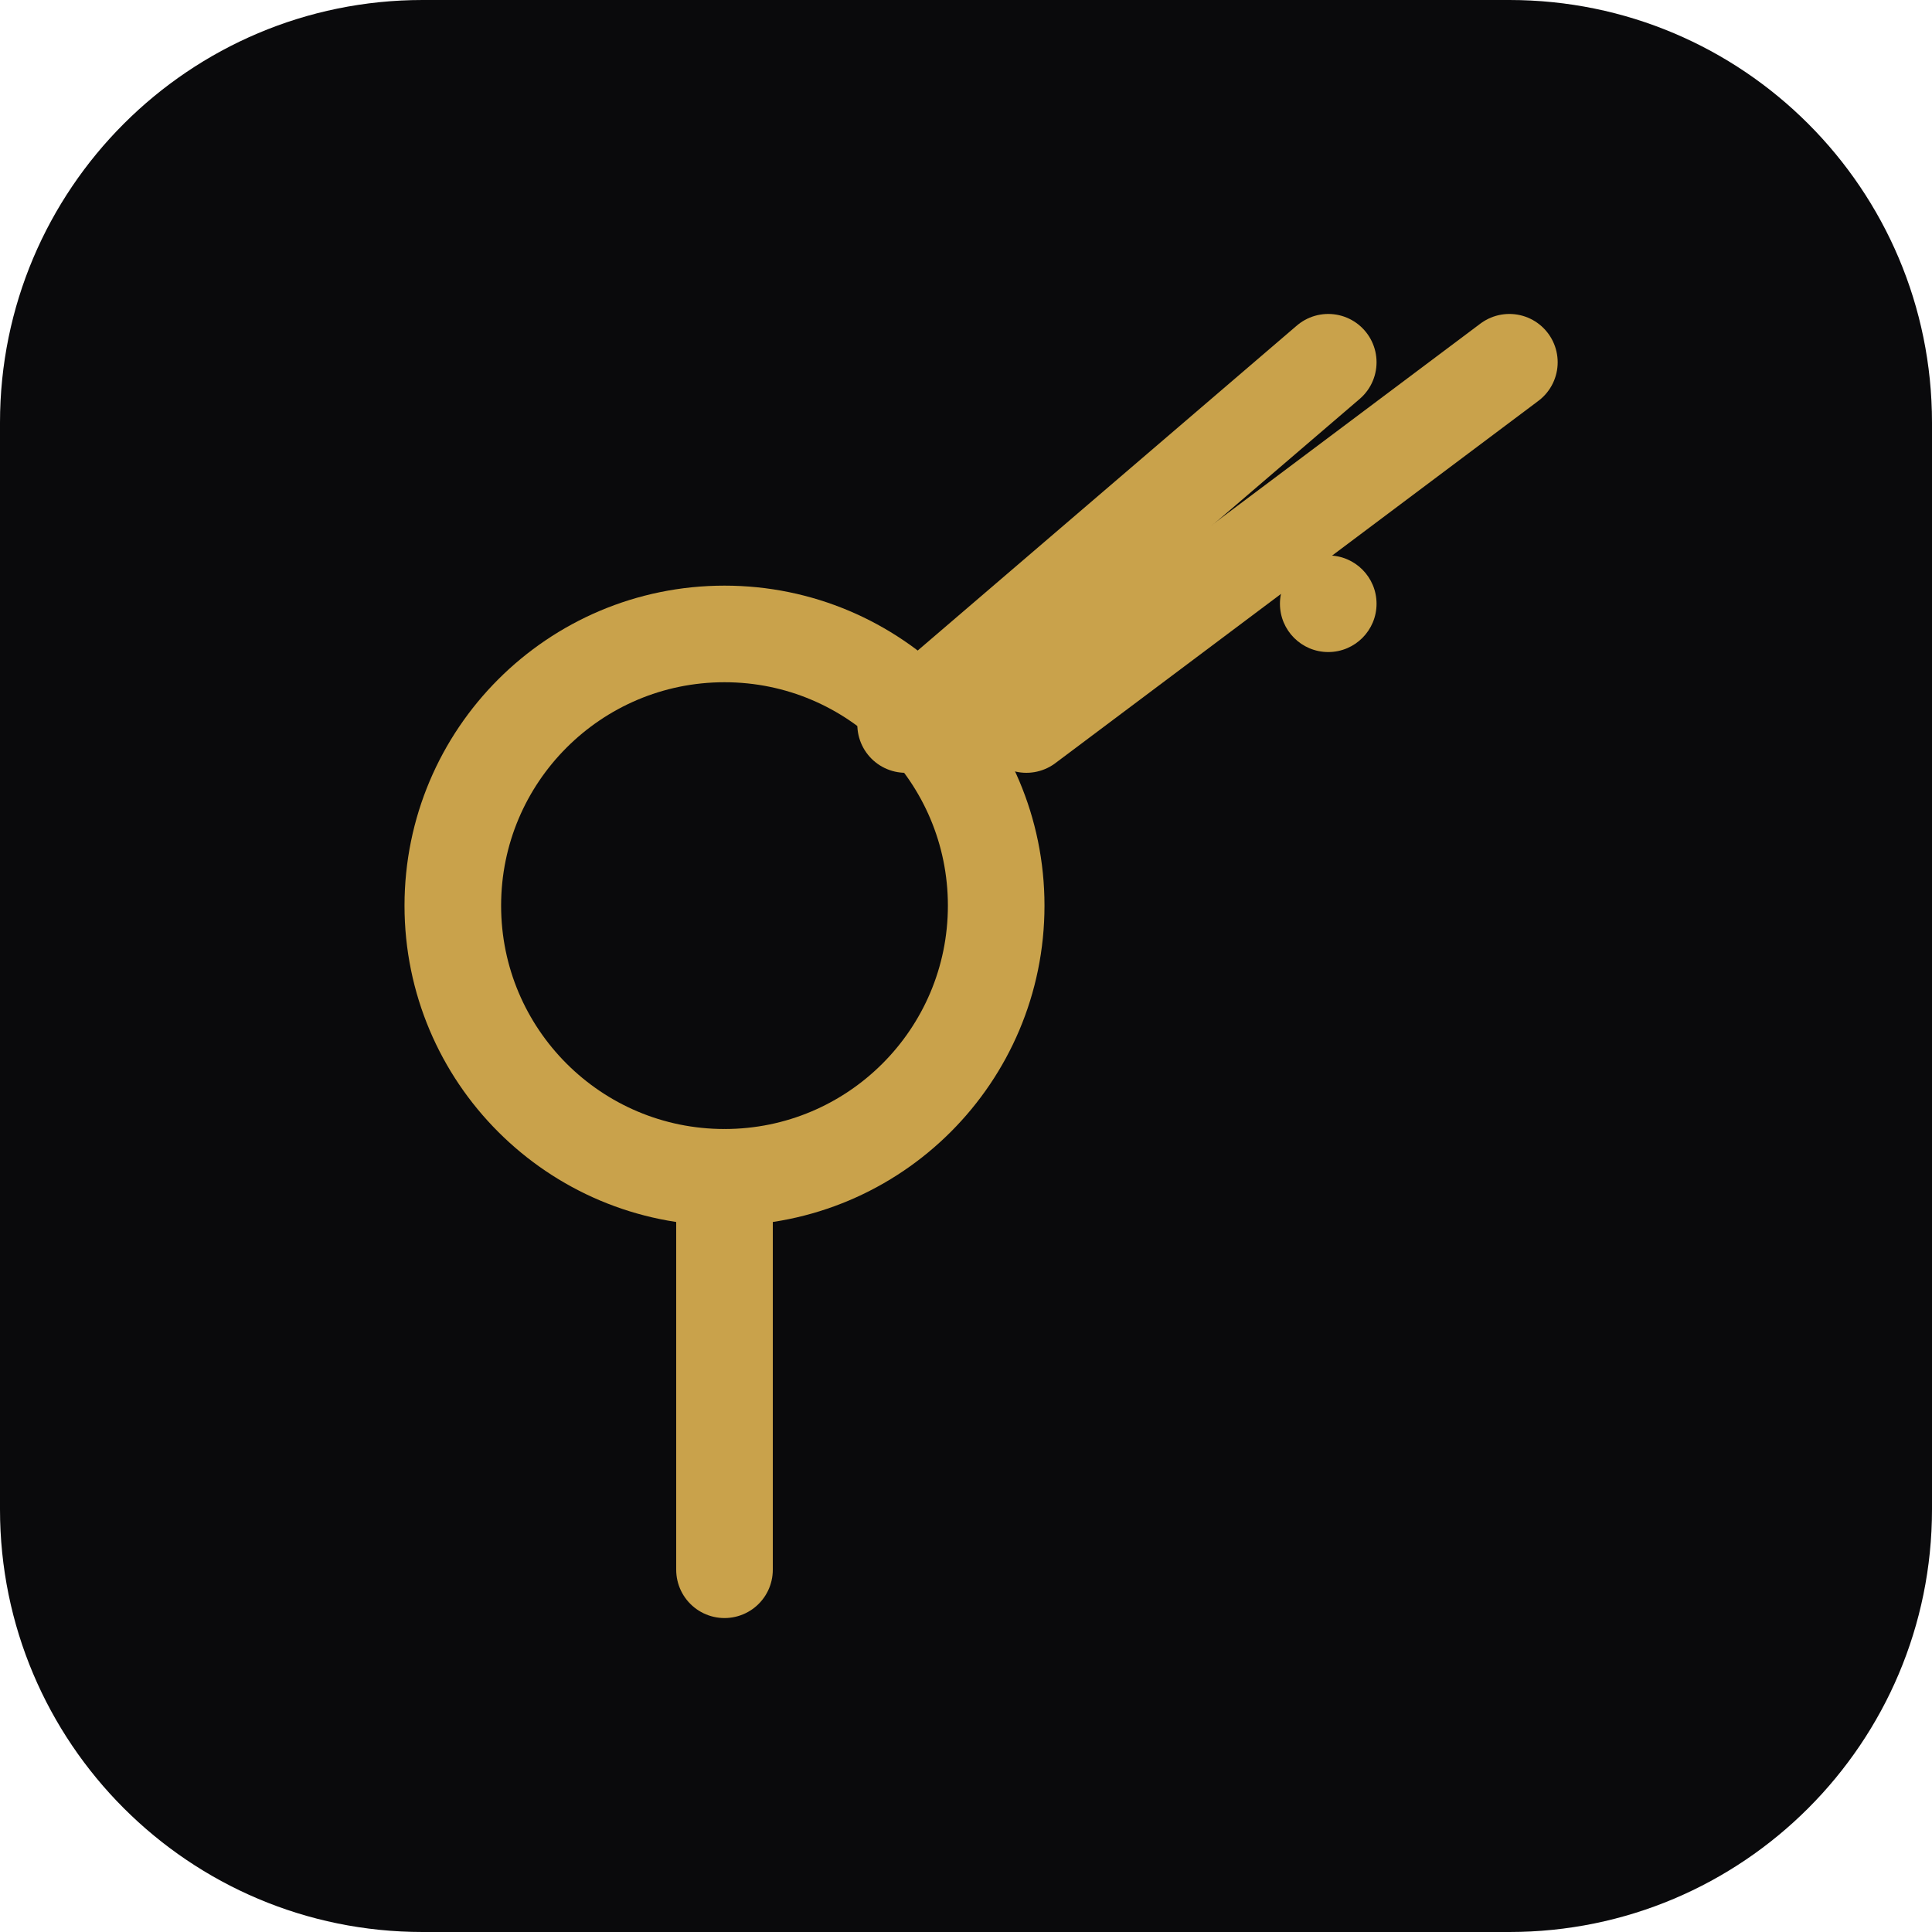
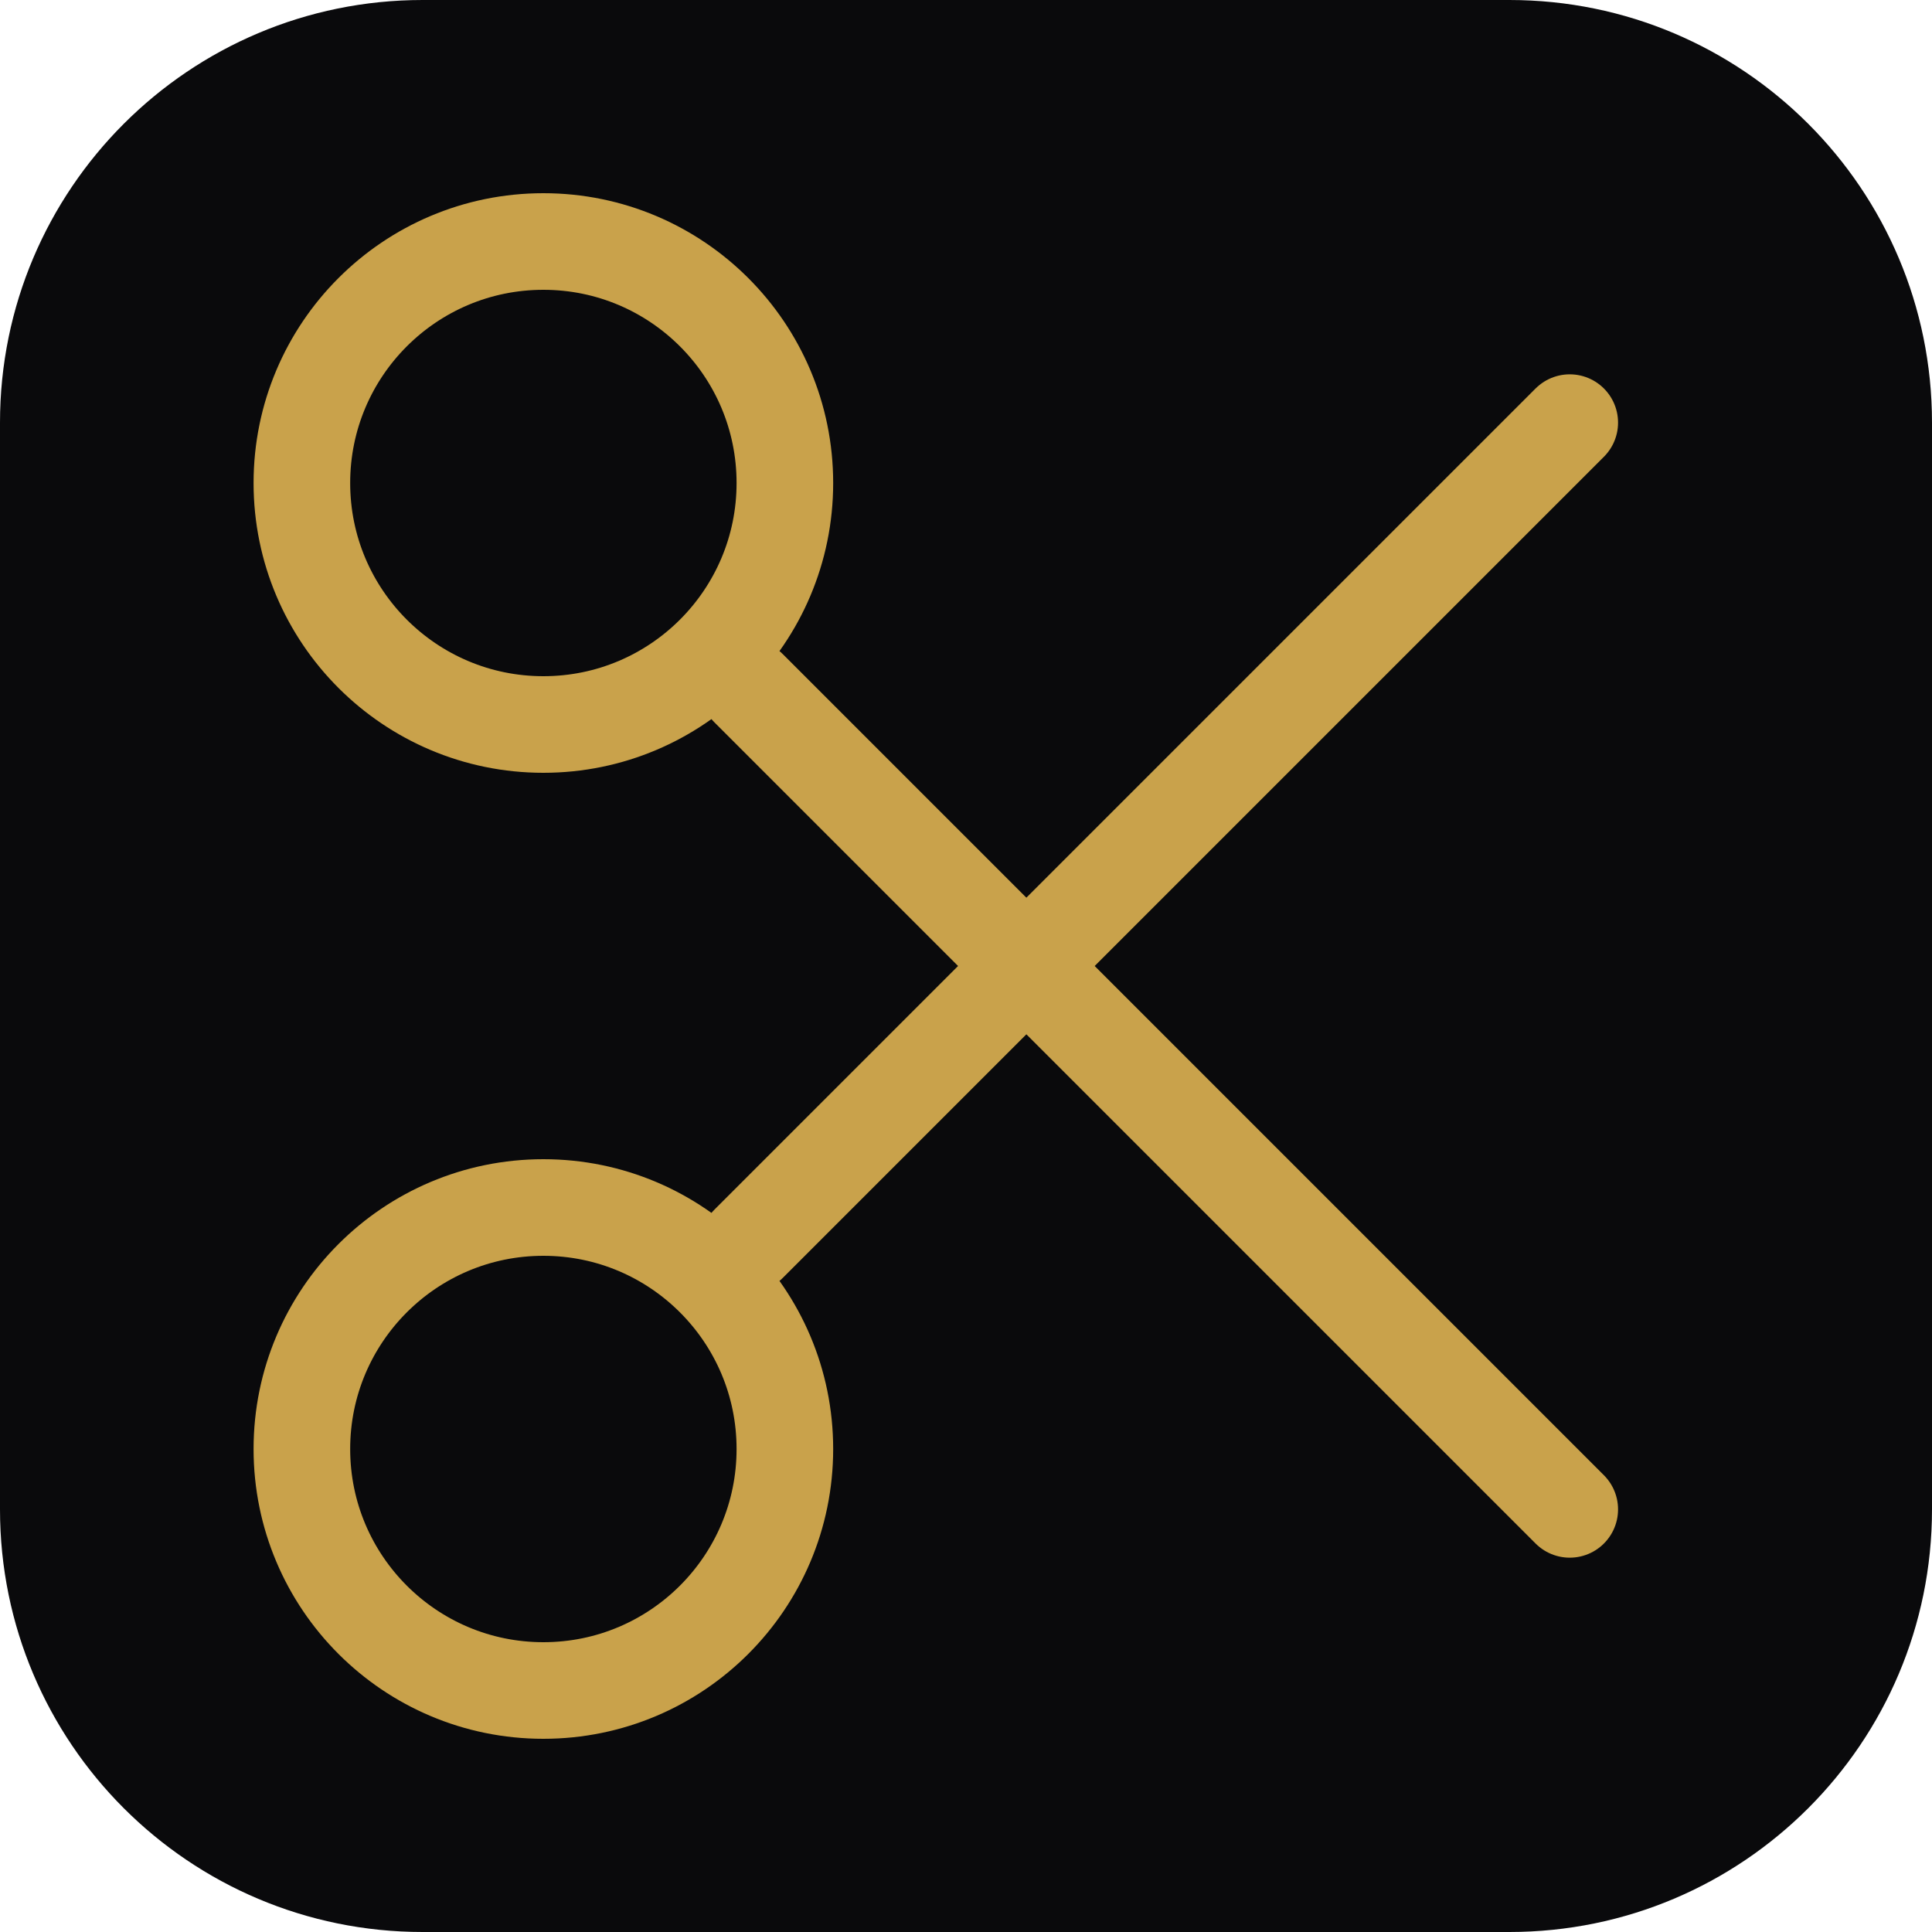
<svg xmlns="http://www.w3.org/2000/svg" viewBox="0 0 64 64" width="64" height="64">
  <rect width="64" height="64" rx="14" fill="#0a0a0c" />
  <g fill="none" stroke="#c9a24b" stroke-width="3.2" stroke-linecap="round" stroke-linejoin="round">
-     <circle cx="24" cy="30" r="9" />
-     <path d="M30 24 L44 12" />
-     <path d="M34 24 L50 12" />
-     <path d="M24 39 L24 52" />
+     <circle cx="18" cy="16" r="8" />
+     <circle cx="18" cy="48" r="8" />
+     <path d="M24.8 22.8 L52 50" />
+     <path d="M24.8 41.2 L52 14" />
  </g>
-   <circle cx="44" cy="20" r="1.6" fill="#c9a24b" />
+   <circle cx="34" cy="32" r="2.2" fill="#c9a24b" />
</svg>
